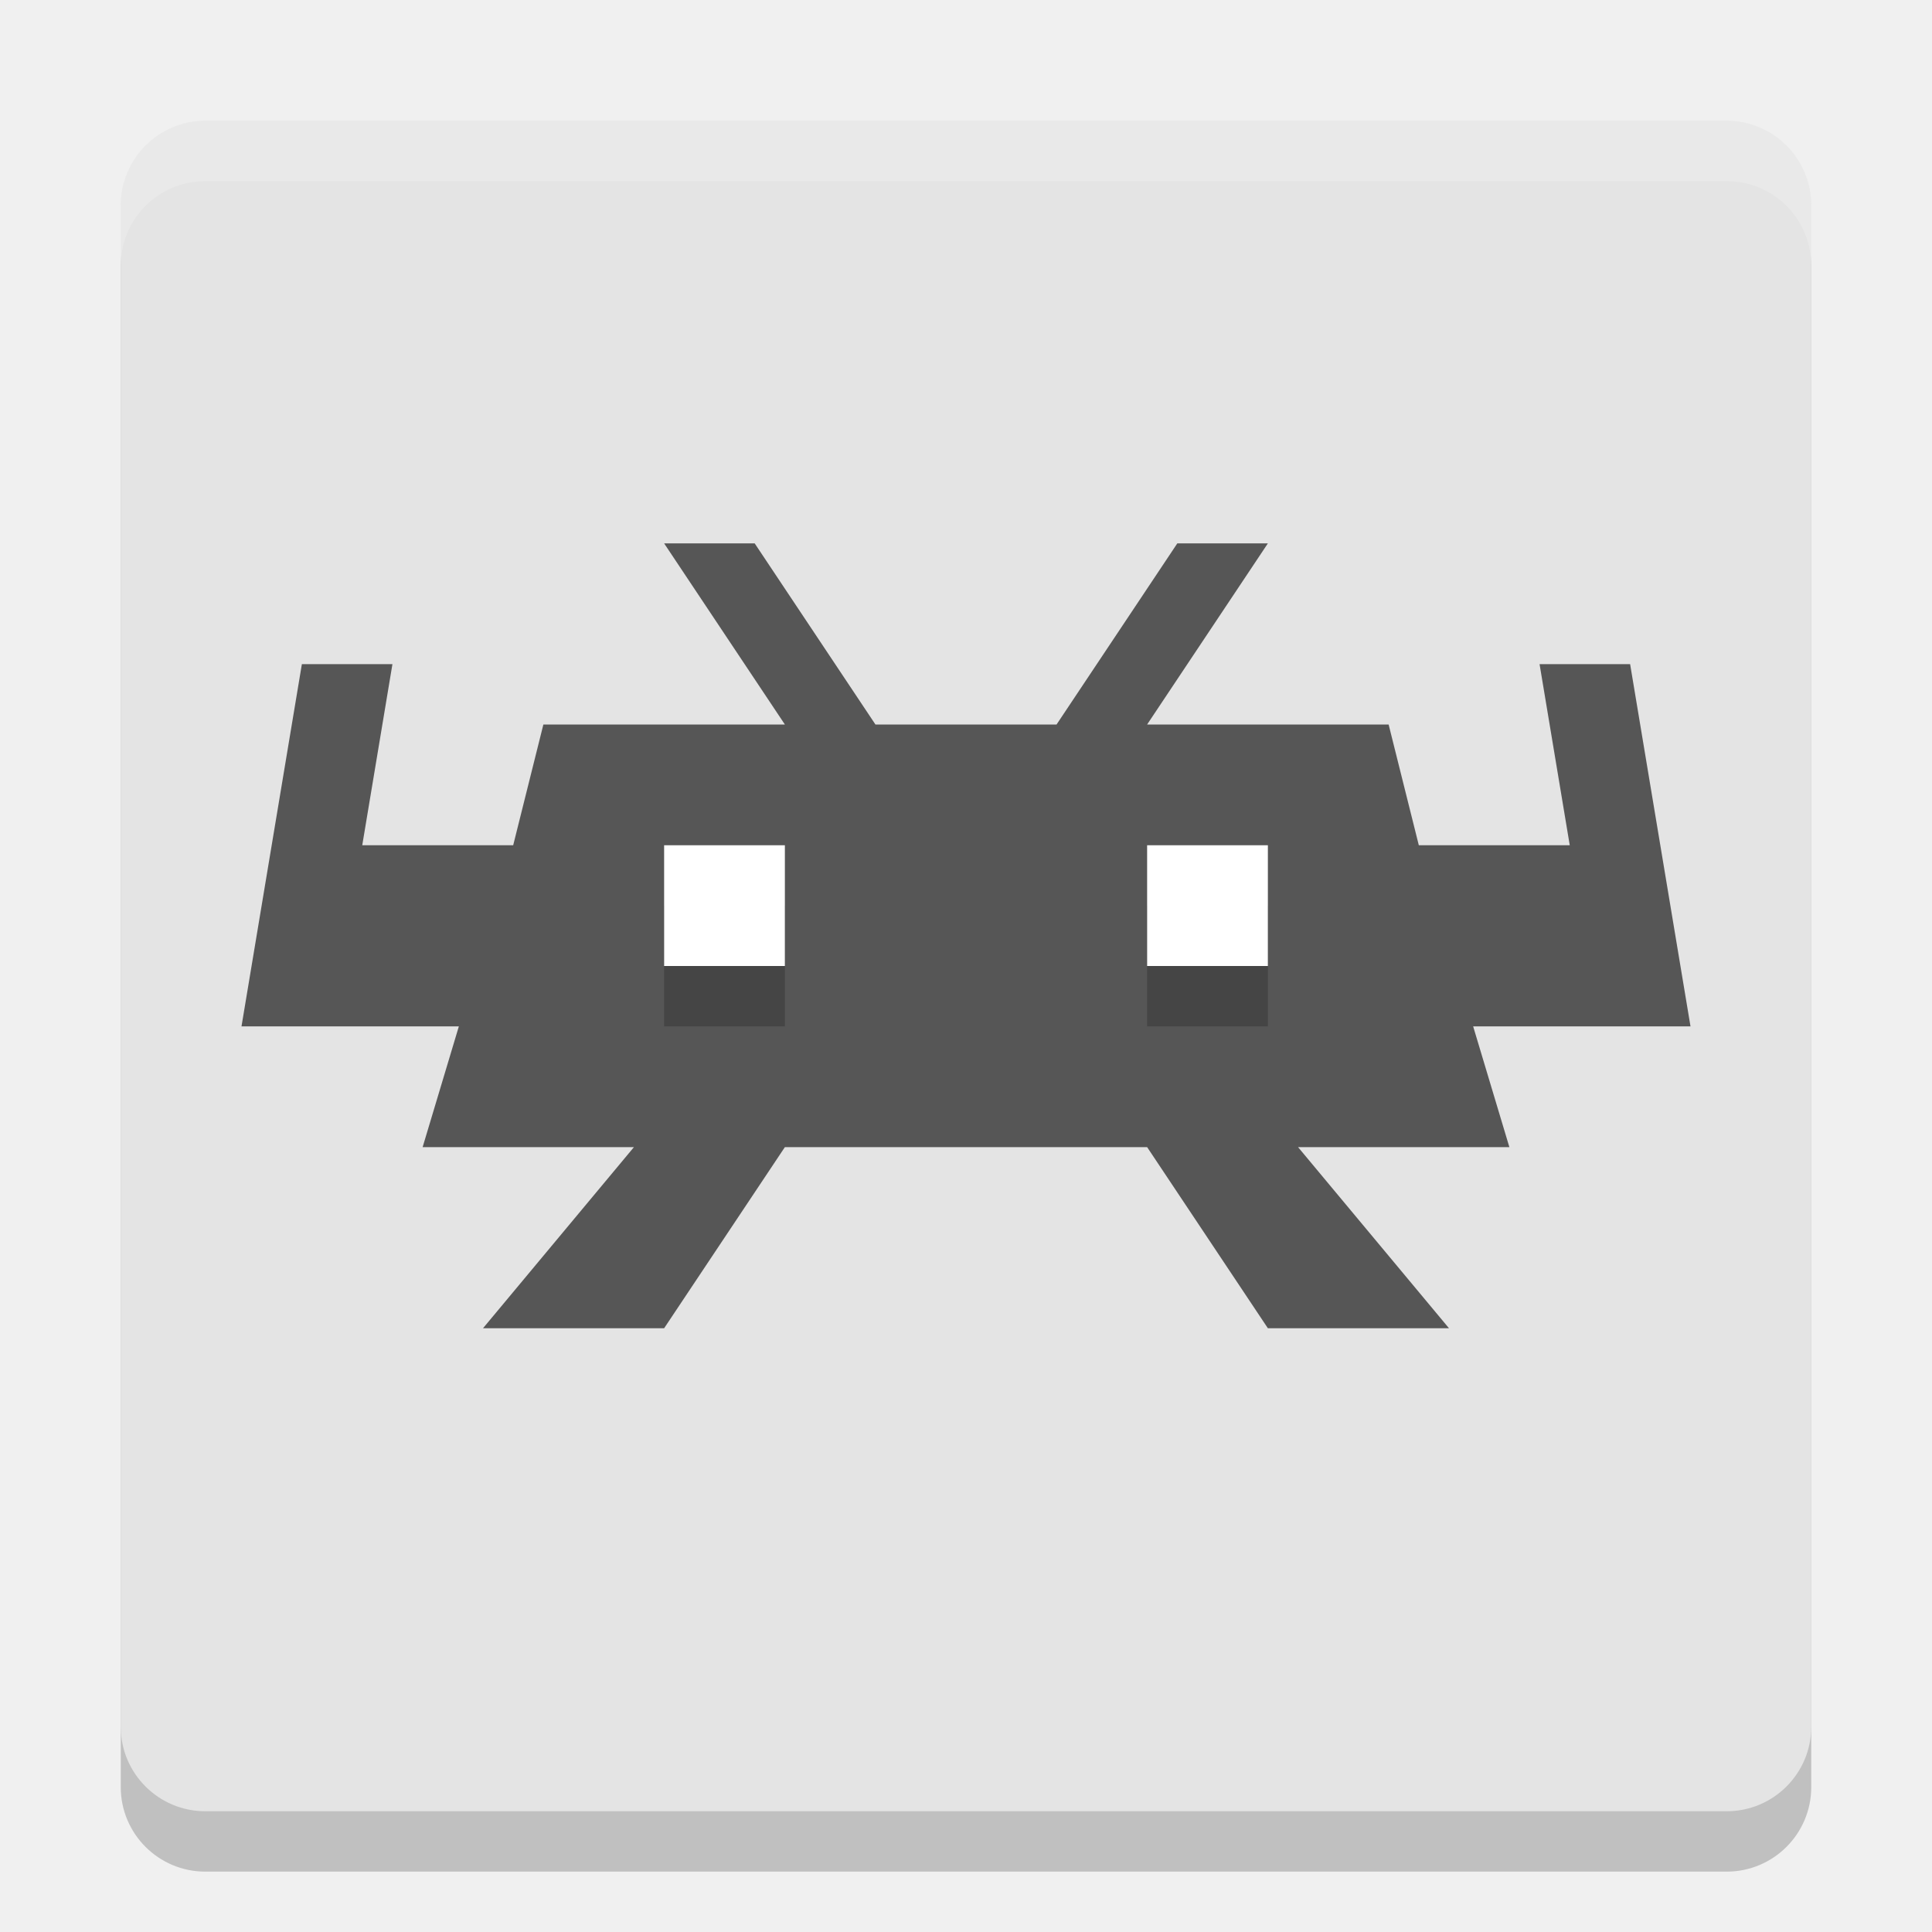
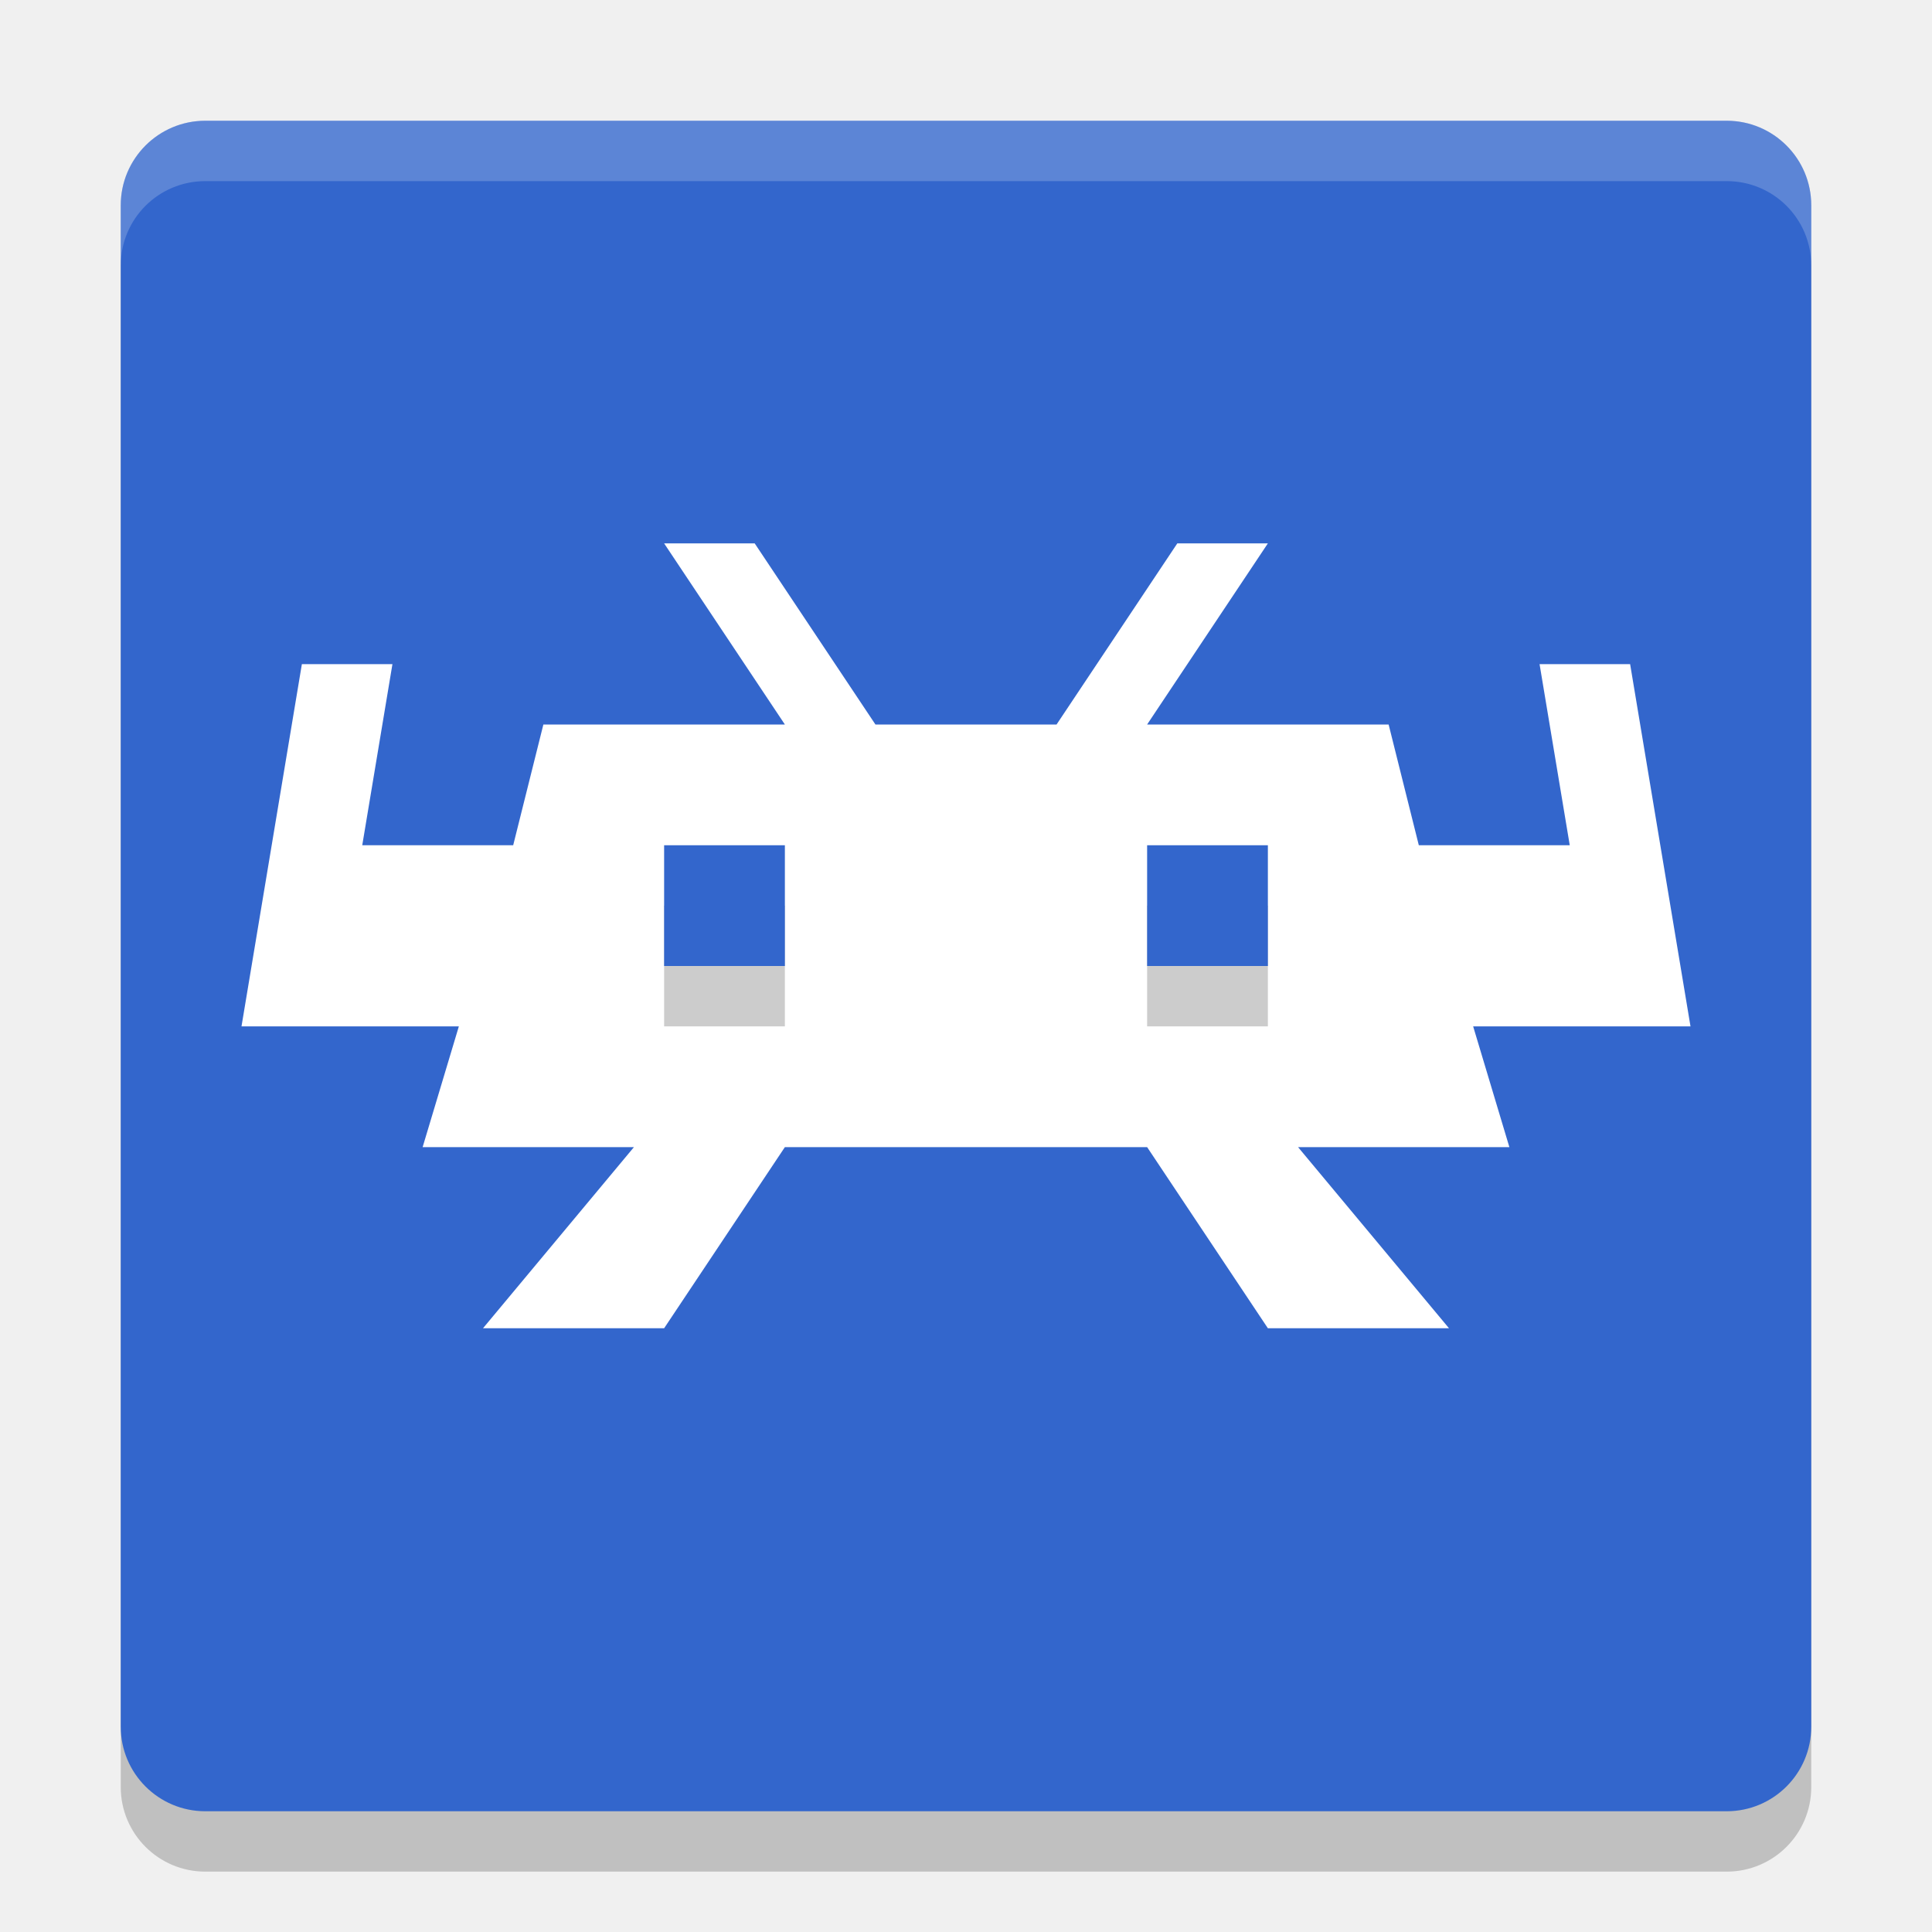
- <svg xmlns="http://www.w3.org/2000/svg" width="32" height="32" version="1">
-   <rect style="opacity:0.2" width="28" height="28" x="2" y="3" rx="1.4" ry="1.4" />
-   <rect style="fill:#e4e4e4" width="28" height="28" x="2" y="2" rx="1.4" ry="1.4" />
-   <path style="fill:#565656" d="M 11,9 13,12 9,12 8.5,14 6,14 6.5,11 5,11 4,17 5.412,17 7.6,17 7,19 l 3.5,0 -2.5,3 3,0 2,-3 6,0 2,3 3,0 -2.5,-3 3.5,0 -0.6,-2 3.6,0 -1,-6 -1.5,0 0.5,3 -2.5,0 -0.5,-2 -4,0 2,-3 -1.5,0 -2,3 -3,0 -2,-3 z" />
-   <path style="opacity:0.2" d="m 11,15 0,2 2,0 0,-2 -2,0 z" />
-   <path style="opacity:0.2" d="m 19,15 0,2 2,0 0,-2 -2,0 z" />
-   <path style="fill:#ffffff" d="m 19,14 0,2 2,0 0,-2 -2,0 z" />
-   <path style="fill:#ffffff;opacity:0.2" d="M 3.4 2 C 2.625 2 2 2.625 2 3.4 L 2 4.4 C 2 3.625 2.625 3 3.4 3 L 28.6 3 C 29.375 3 30 3.625 30 4.4 L 30 3.4 C 30 2.625 29.375 2 28.6 2 L 3.4 2 z" />
-   <path style="fill:#ffffff" d="m 11,14 0,2 2,0 0,-2 -2,0 z" />
+ <svg xmlns="http://www.w3.org/2000/svg" width="32" height="32" version="1" id="svg18">
+   <defs id="defs22" />
+   <rect style="opacity:0.2" width="28" height="28" x="2" y="3" rx="1.4" ry="1.4" id="rect2" />
+   <rect style="fill:#3366cc" width="28" height="28" x="2" y="2" rx="1.4" ry="1.4" id="rect4" />
+   <path style="fill:#ffffff" d="M 11,9 13,12 9,12 8.5,14 6,14 6.5,11 5,11 4,17 5.412,17 7.6,17 7,19 l 3.5,0 -2.5,3 3,0 2,-3 6,0 2,3 3,0 -2.5,-3 3.5,0 -0.6,-2 3.6,0 -1,-6 -1.5,0 0.5,3 -2.5,0 -0.5,-2 -4,0 2,-3 -1.5,0 -2,3 -3,0 -2,-3 z" id="path6" />
+   <path style="opacity:0.2" d="m 11,15 0,2 2,0 0,-2 -2,0 z" id="path8" />
+   <path style="opacity:0.2" d="m 19,15 0,2 2,0 0,-2 -2,0 z" id="path10" />
+   <path style="fill:#3366cc" d="m 19,14 0,2 2,0 0,-2 -2,0 z" id="path12" />
+   <path style="fill:#ffffff;opacity:0.2" d="M 3.4 2 C 2.625 2 2 2.625 2 3.4 L 2 4.4 C 2 3.625 2.625 3 3.4 3 L 28.6 3 C 29.375 3 30 3.625 30 4.4 L 30 3.4 C 30 2.625 29.375 2 28.6 2 L 3.4 2 z" id="path14" />
+   <path style="fill:#3366cc" d="m 11,14 0,2 2,0 0,-2 -2,0 z" id="path16" />
</svg>
